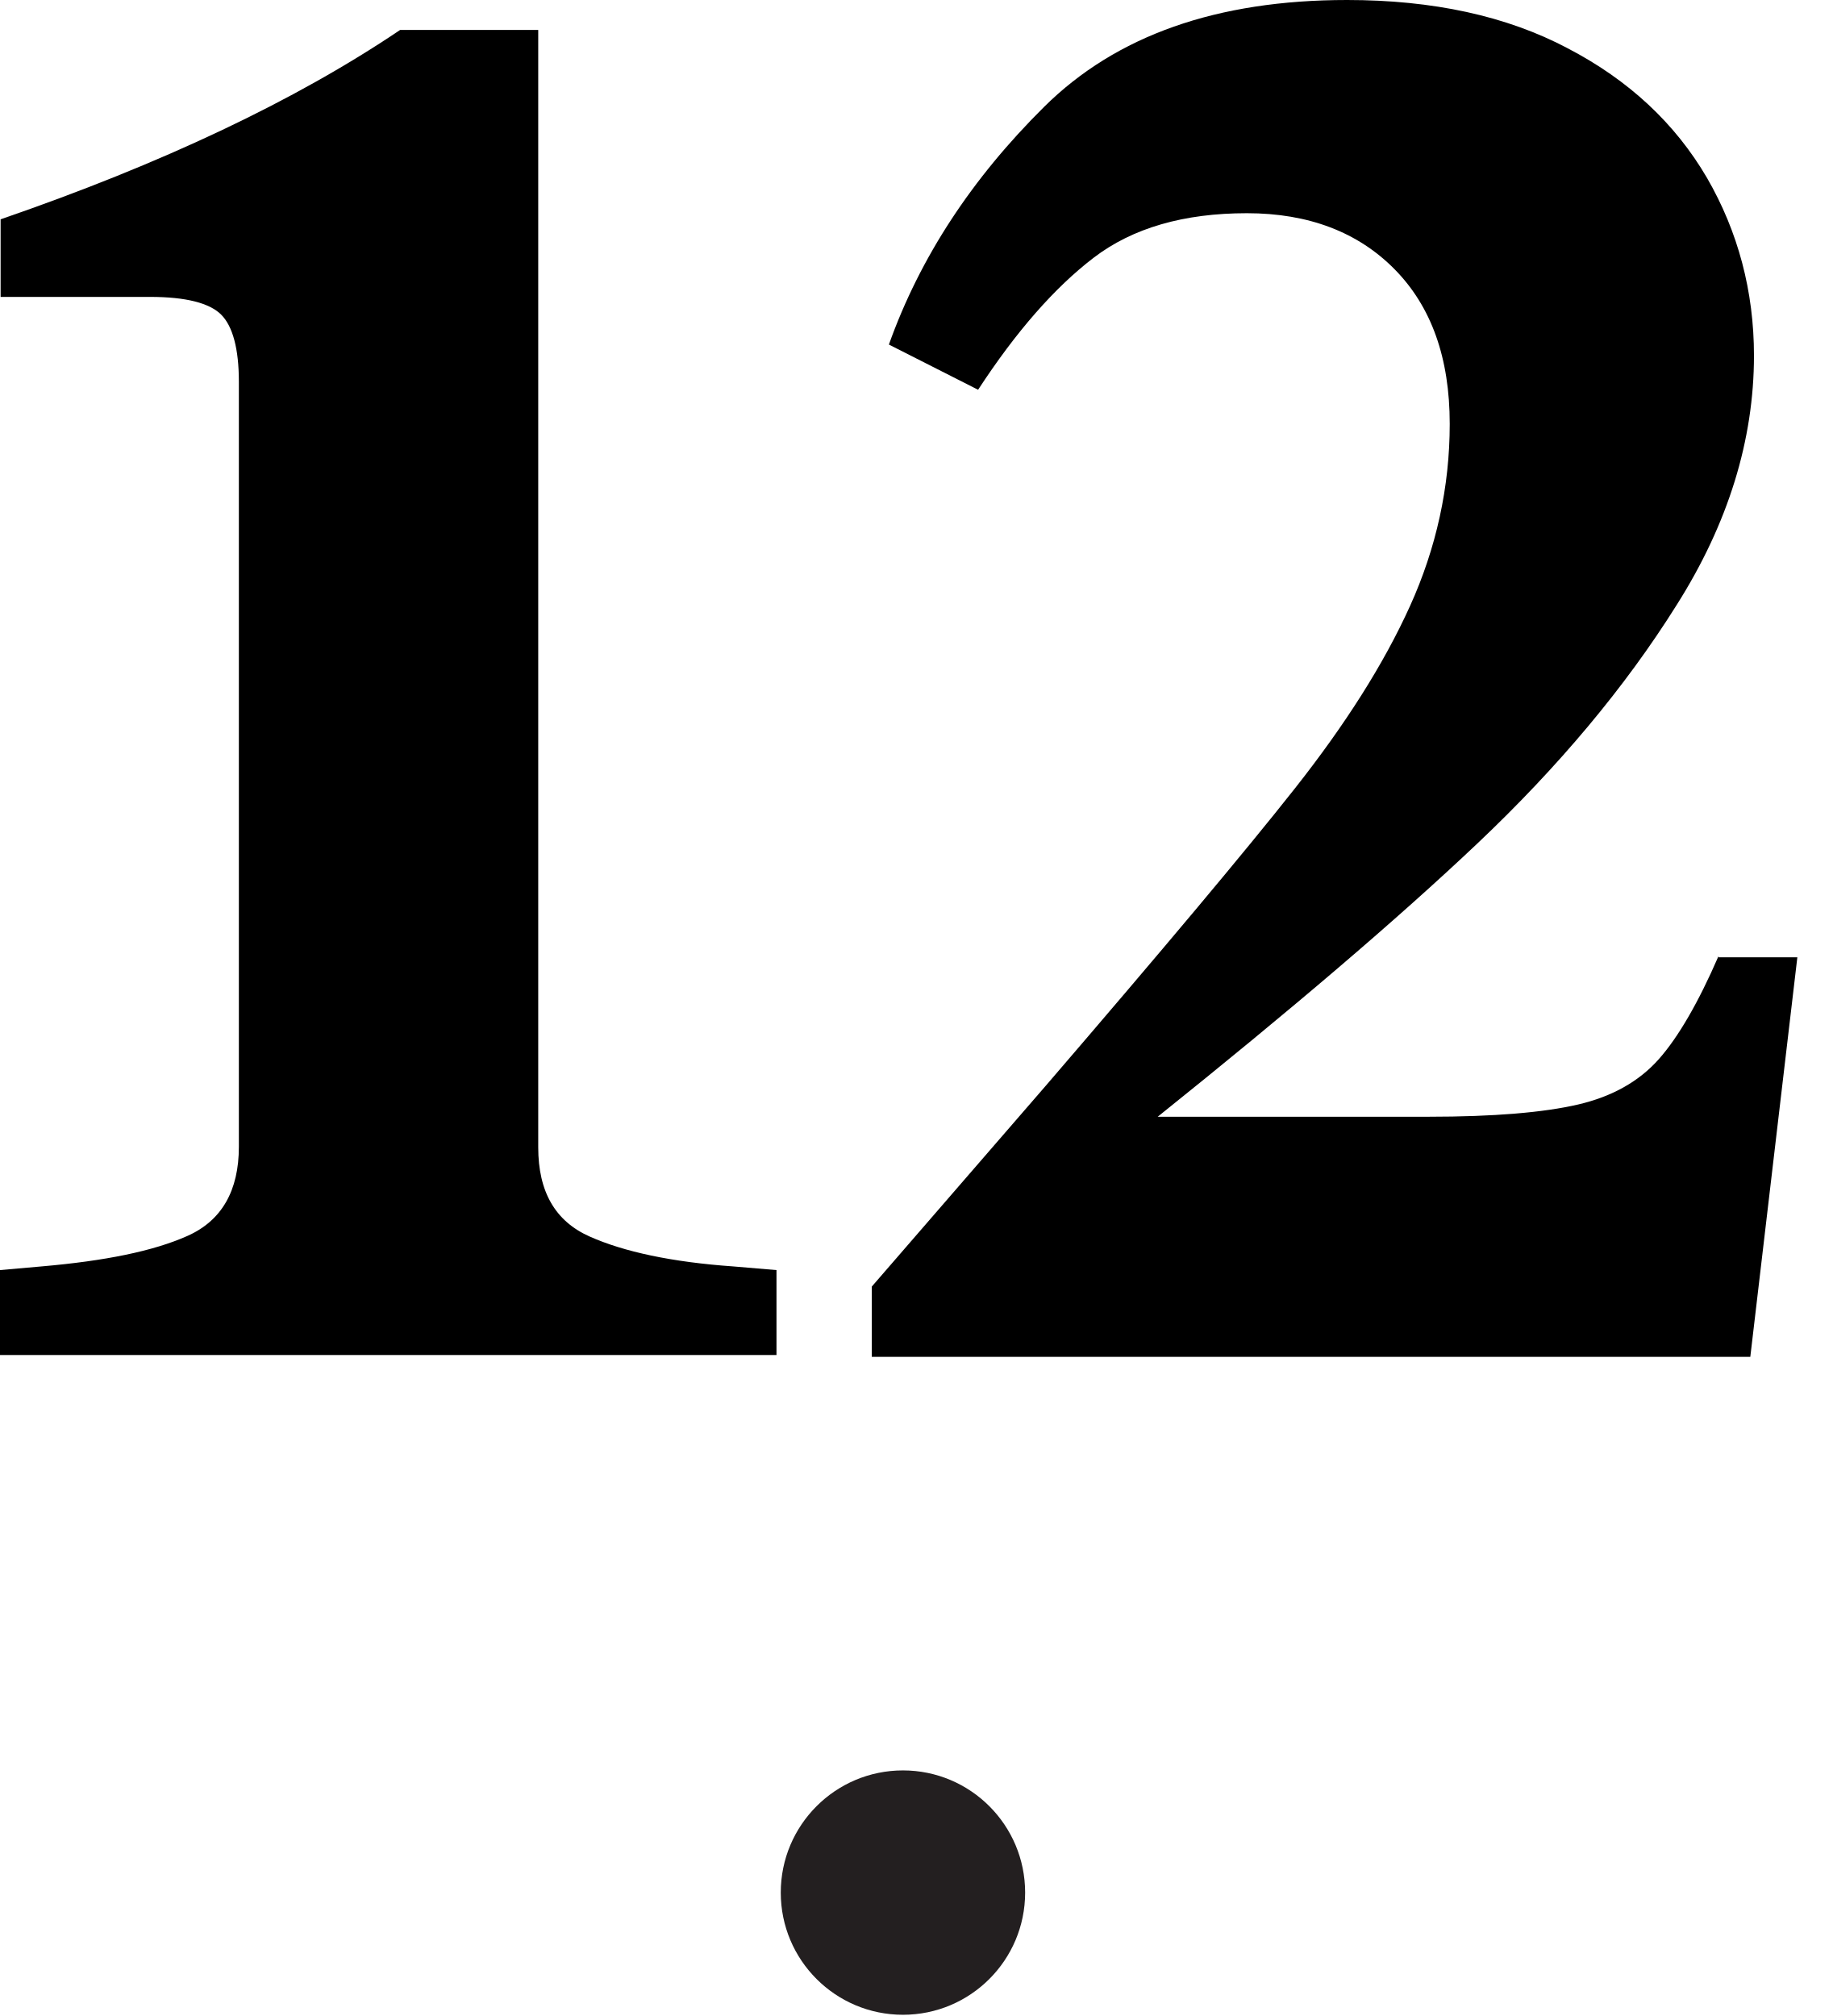
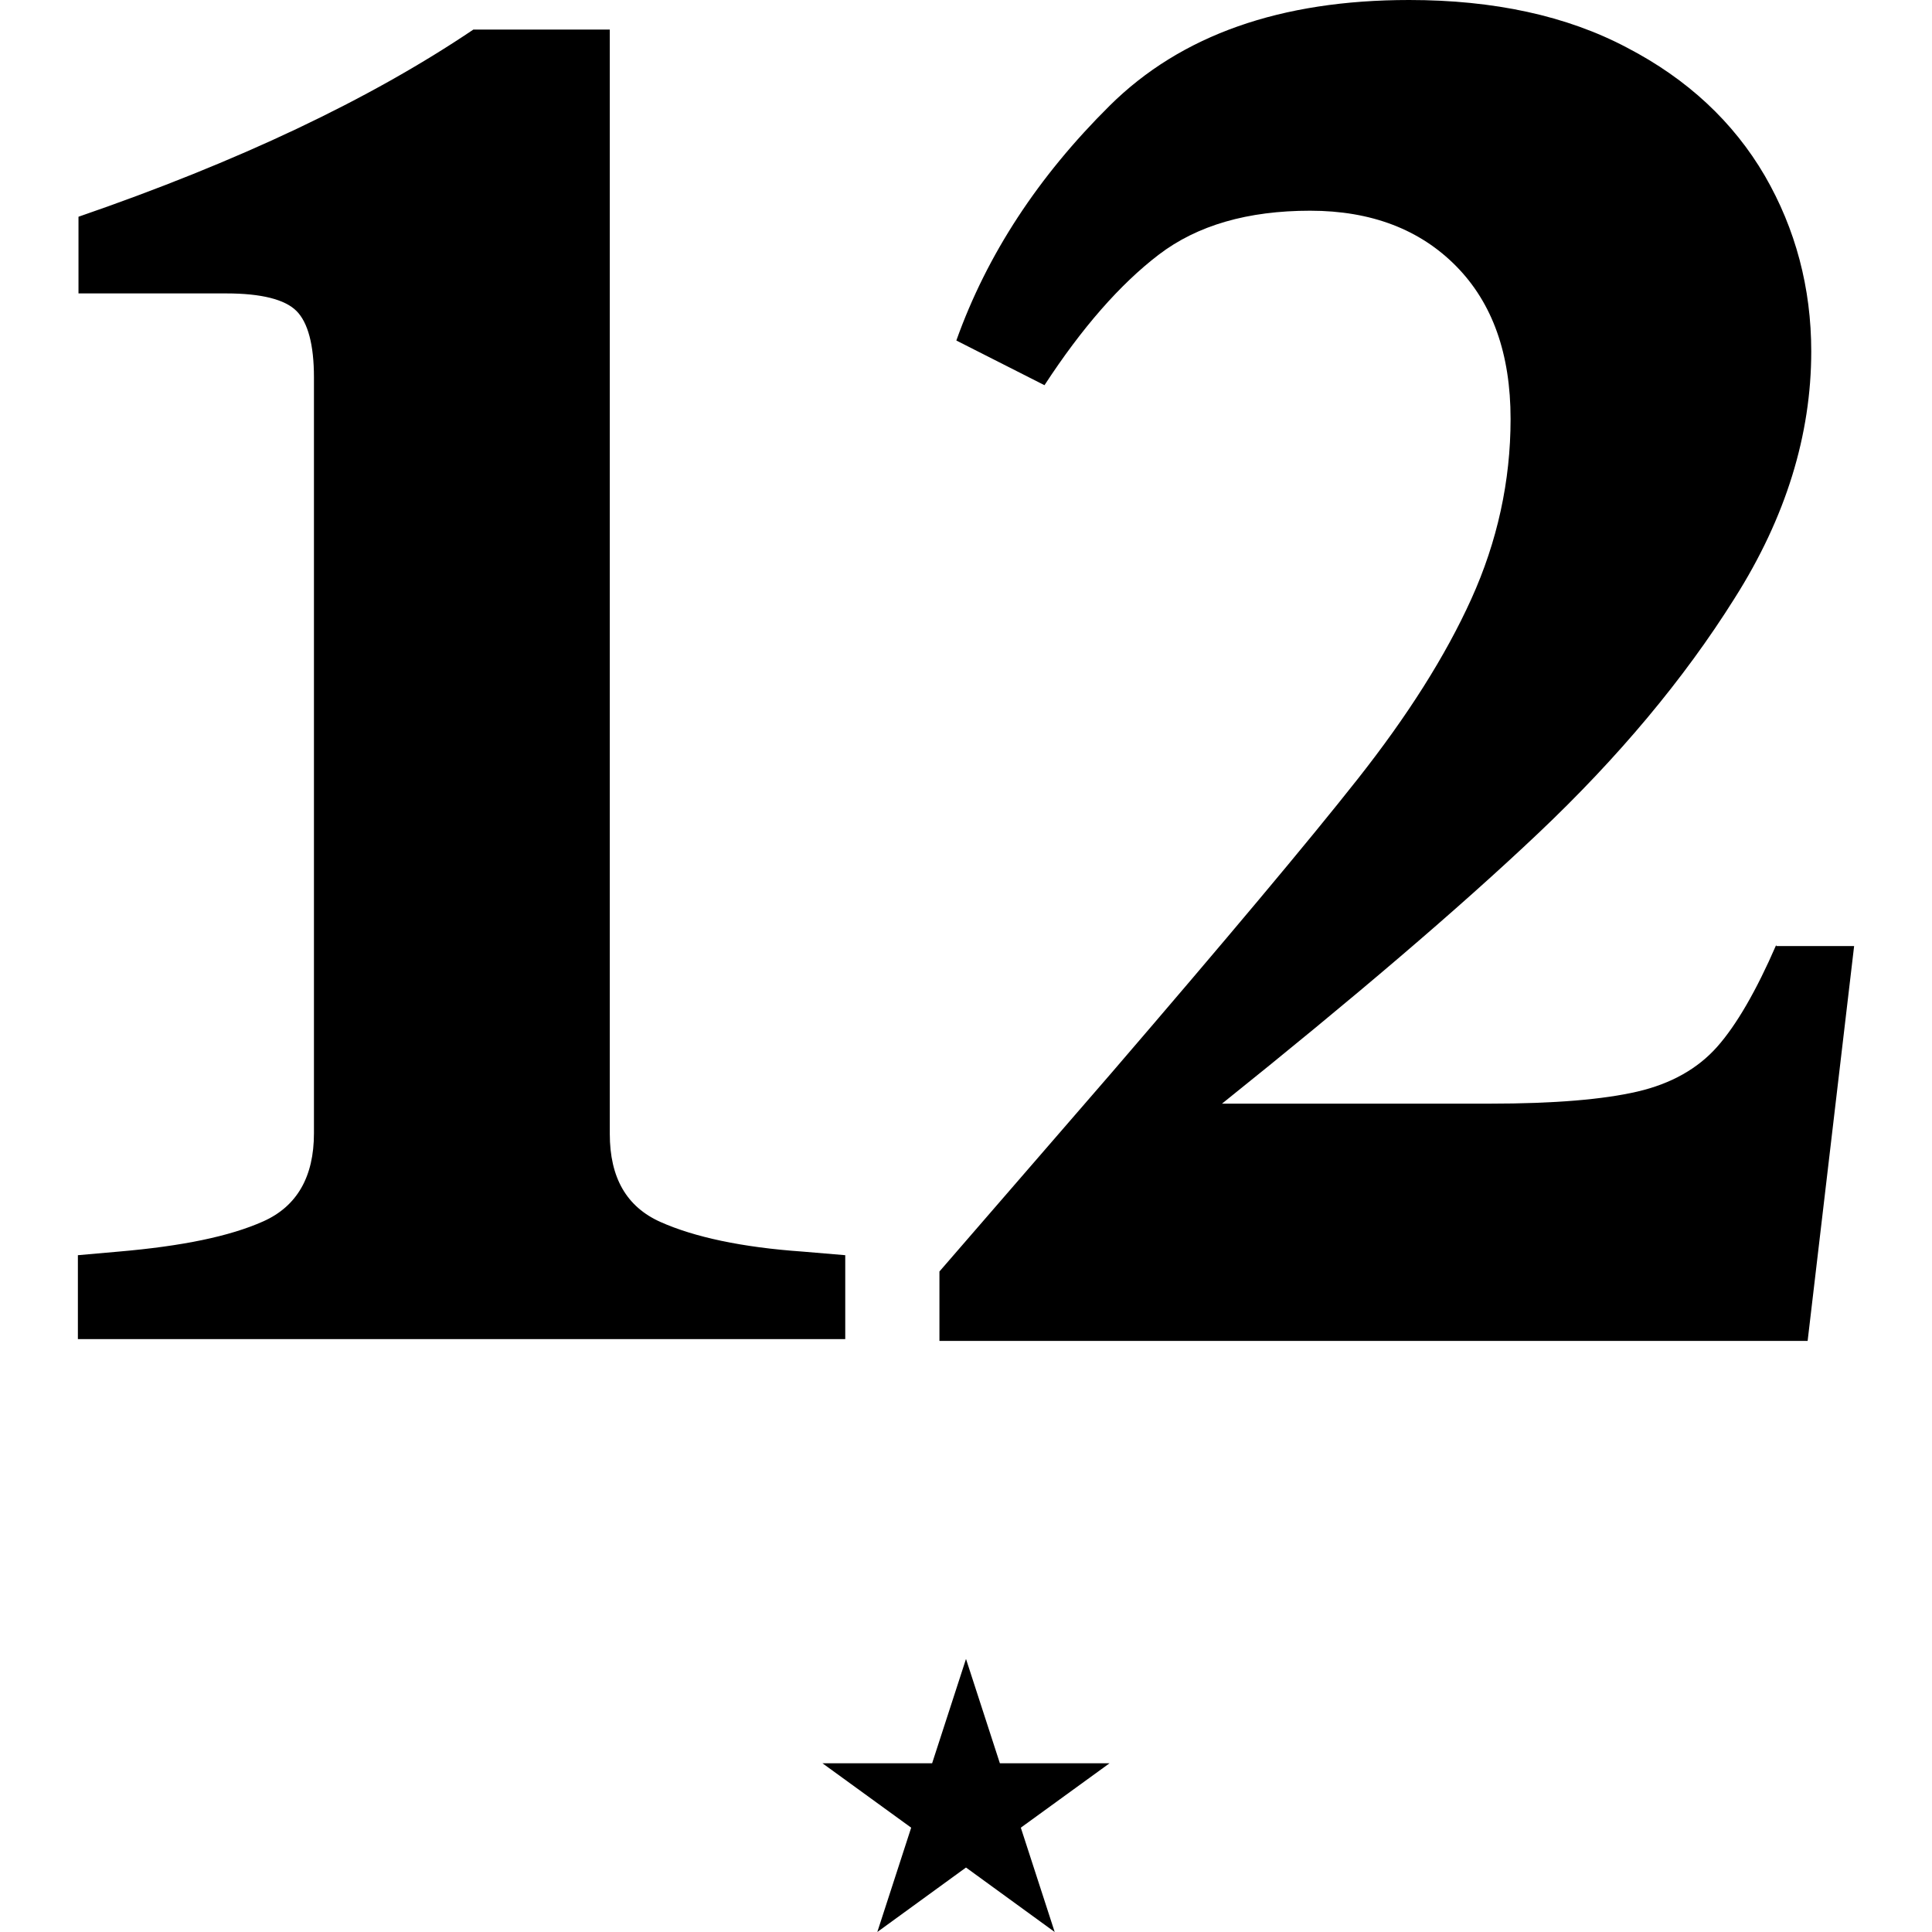
- <svg xmlns="http://www.w3.org/2000/svg" width="100%" height="100%" viewBox="0 0 30 33" version="1.1" xml:space="preserve" style="fill-rule:evenodd">
-   <path d="M9.65,20.24C9.09,19.99 8.81,19.51 8.81,18.78L8.81,0.49L6.55,0.49C4.83,1.65 2.65,2.68 0.01,3.59L0.01,4.86L2.46,4.86C3.04,4.86 3.43,4.96 3.62,5.15C3.81,5.34 3.91,5.71 3.91,6.25L3.91,18.77C3.91,19.49 3.63,19.98 3.07,20.23C2.51,20.48 1.72,20.64 0.68,20.73L0,20.79L0,22.18L12.71,22.18L12.71,20.79L12,20.73C11,20.66 10.21,20.49 9.65,20.24Z" style="fill-rule:nonzero;" />
-   <path d="M28.13,15.65C27.8,16.41 27.47,16.98 27.15,17.34C26.83,17.7 26.39,17.95 25.83,18.08C25.27,18.21 24.46,18.28 23.38,18.28L18.95,18.28C21.12,16.54 22.87,15.05 24.19,13.8C25.51,12.55 26.6,11.25 27.44,9.91C28.29,8.57 28.71,7.2 28.71,5.82C28.71,4.77 28.45,3.79 27.94,2.91C27.42,2.02 26.66,1.31 25.66,0.79C24.66,0.26 23.45,0 22.05,0C19.92,0 18.27,0.58 17.09,1.75C15.91,2.92 15.06,4.21 14.55,5.64L16.01,6.38C16.63,5.43 17.26,4.71 17.9,4.22C18.54,3.73 19.38,3.49 20.41,3.49C21.42,3.49 22.23,3.8 22.83,4.41C23.43,5.02 23.73,5.86 23.73,6.94C23.73,7.97 23.51,8.97 23.08,9.92C22.65,10.87 22.02,11.86 21.2,12.9C20.38,13.94 19.02,15.56 17.12,17.77L14.27,21.06L14.27,22.21L28.65,22.21L29.42,15.67L28.13,15.67L28.13,15.65Z" style="fill-rule:nonzero;" />
-   <circle cx="14.78" cy="30.98" r="2" style="fill:rgb(35,31,32);" />
+ <svg xmlns="http://www.w3.org/2000/svg" width="100%" height="100%" viewBox="0 0 32 32" version="1.1" xml:space="preserve" style="fill-rule:evenodd">
+   <path d="M10.94,20.24C10.38,19.99 10.1,19.51 10.1,18.78L10.1,0.49L7.84,0.49C6.12,1.65 3.94,2.68 1.3,3.59L1.3,4.86L3.75,4.86C4.33,4.86 4.72,4.96 4.91,5.15C5.1,5.34 5.2,5.71 5.2,6.25L5.2,18.77C5.2,19.49 4.92,19.98 4.36,20.23C3.8,20.48 3.01,20.64 1.97,20.73L1.29,20.79L1.29,22.18L14,22.18L14,20.79L13.29,20.73C12.29,20.66 11.5,20.49 10.94,20.24ZM29.42,15.65C29.09,16.41 28.76,16.98 28.44,17.34C28.12,17.7 27.68,17.95 27.12,18.08C26.56,18.21 25.75,18.28 24.67,18.28L20.24,18.28C22.41,16.54 24.16,15.05 25.48,13.8C26.8,12.55 27.89,11.25 28.73,9.91C29.58,8.57 30,7.2 30,5.82C30,4.77 29.74,3.79 29.23,2.91C28.71,2.02 27.95,1.31 26.95,0.79C25.95,0.26 24.74,0 23.34,0C21.21,0 19.56,0.58 18.38,1.75C17.2,2.92 16.35,4.21 15.84,5.64L17.3,6.38C17.92,5.43 18.55,4.71 19.19,4.22C19.83,3.73 20.67,3.49 21.7,3.49C22.71,3.49 23.52,3.8 24.12,4.41C24.72,5.02 25.02,5.86 25.02,6.94C25.02,7.97 24.8,8.97 24.37,9.92C23.94,10.87 23.31,11.86 22.49,12.9C21.67,13.94 20.31,15.56 18.41,17.77L15.56,21.06L15.56,22.21L29.94,22.21L30.71,15.67L29.42,15.67L29.42,15.65Z" style="fill-rule:nonzero;" />
+   <path d="M16,27.477L16.561,29.205L18.378,29.205L16.908,30.272L17.469,32L16,30.932L14.531,32L15.092,30.272L13.622,29.205L15.439,29.205L16,27.477Z" style="fill-rule:nonzero;" />
</svg>
